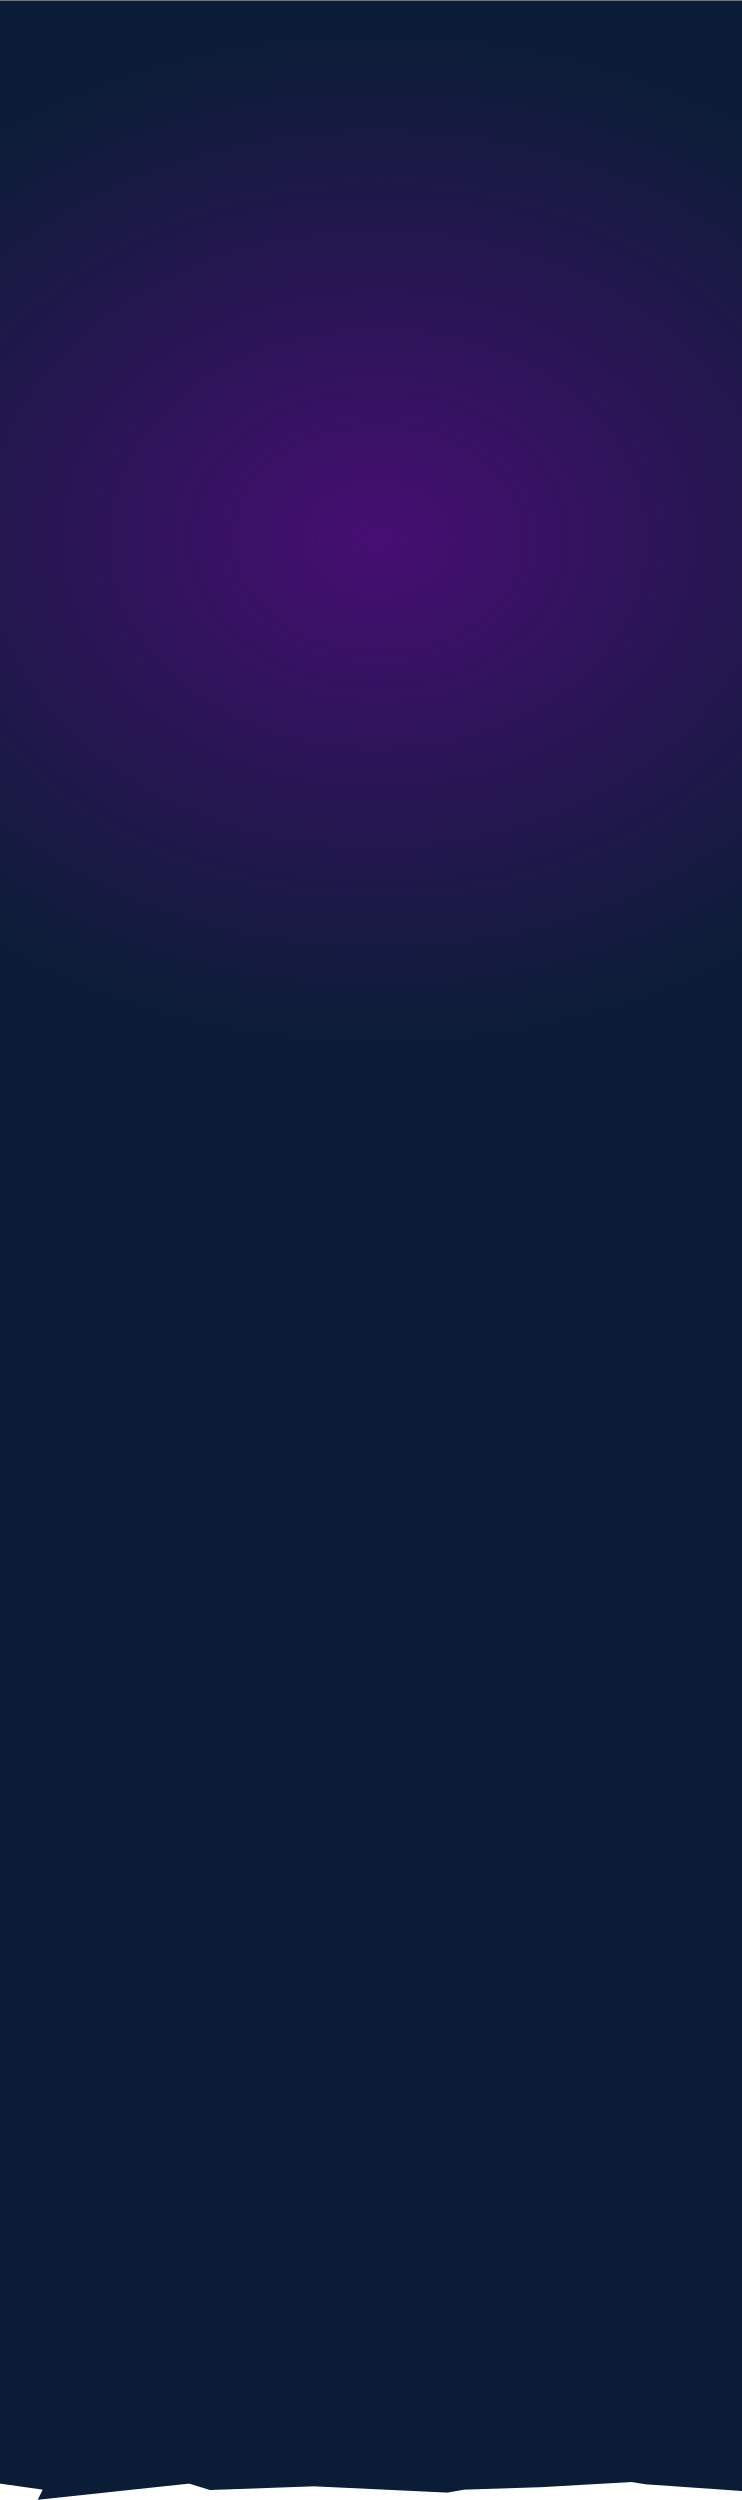
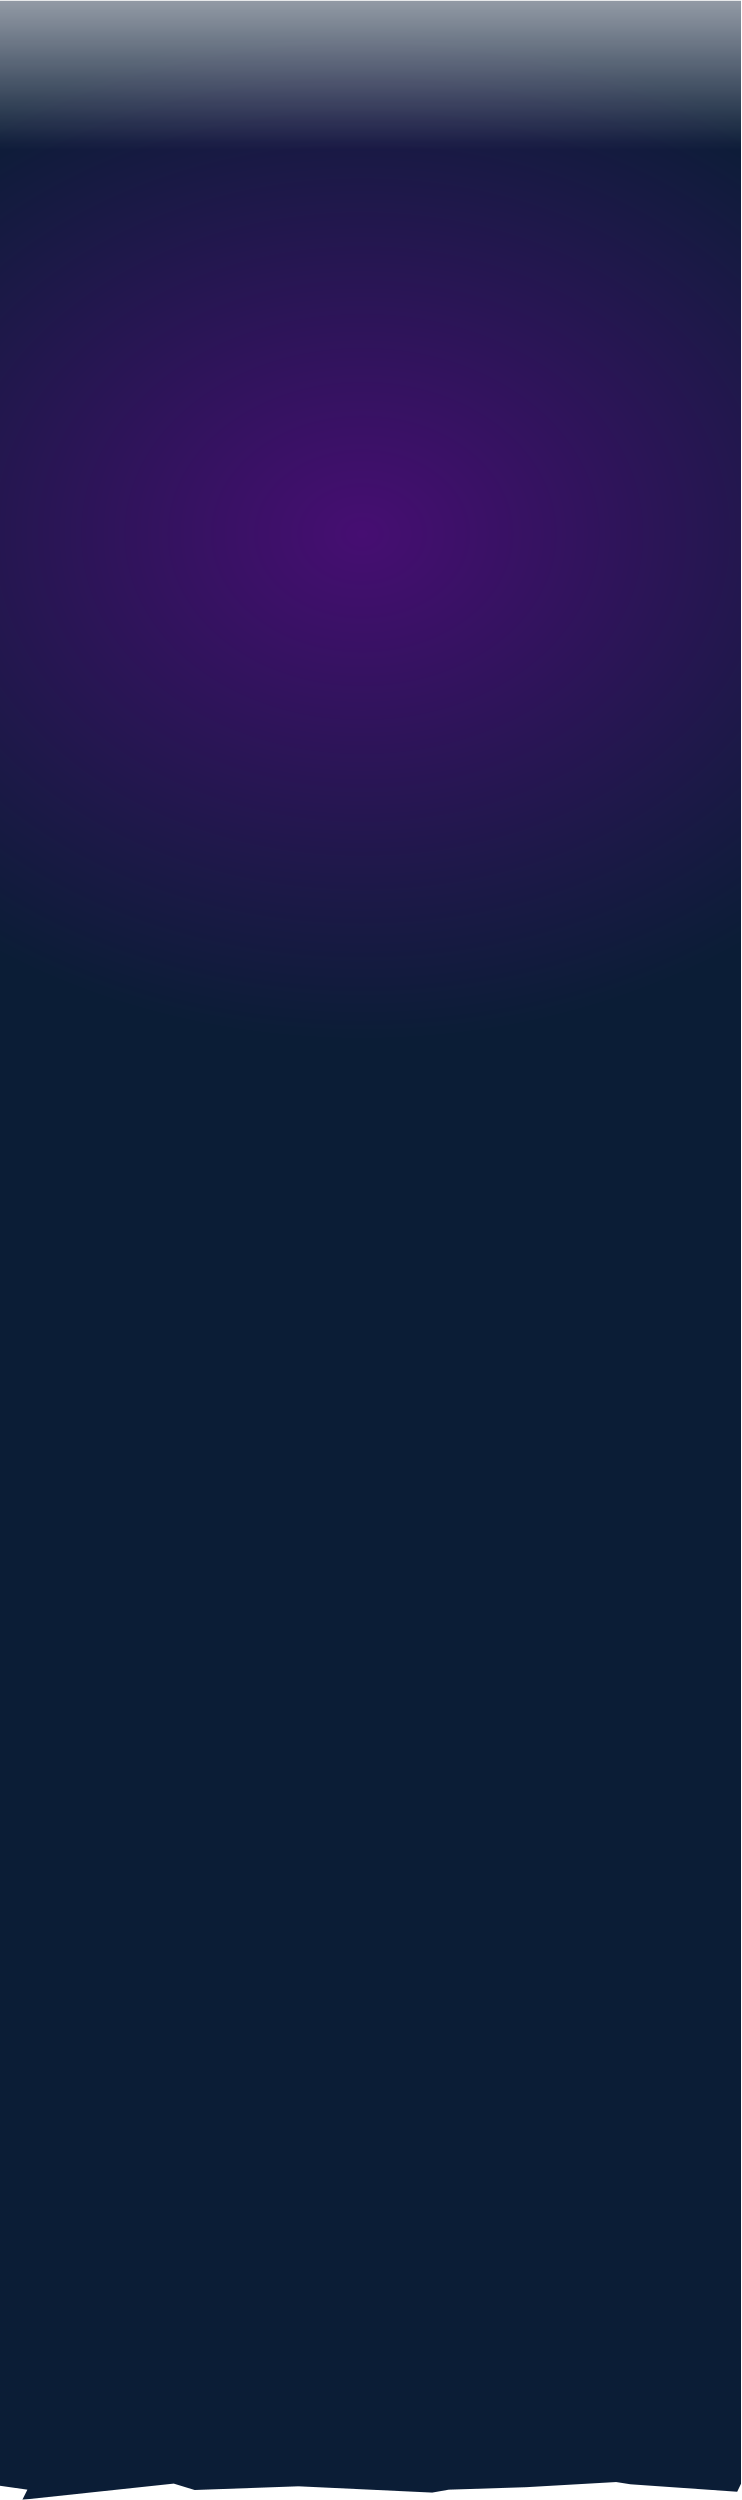
- <svg xmlns="http://www.w3.org/2000/svg" width="1320" height="4453" viewBox="0 0 1320 4453" fill="none">
-   <path d="M0 4423.82L0 0.726H1347.23L1347.23 4423.82L1340.37 4438.3L1150.17 4425.02L1124.82 4420.97L964.304 4430.15L826.717 4434.58L797.161 4439.83L558.956 4428.65L374.032 4435.24L336.809 4423.82L67.094 4452.57L76.065 4434.58L0 4423.82Z" fill="url(#paint0_radial_1264_3393)" />
+ <svg xmlns="http://www.w3.org/2000/svg" version="1.1" id="Layer_1" x="0px" y="0px" viewBox="0 0 1320 4453" style="enable-background:new 0 0 1320 4453;" xml:space="preserve" preserveAspectRatio="none">
+   <style type="text/css">
+ 	.st0{filter:url(#Adobe_OpacityMaskFilter);}
+ 	.st1{fill:url(#SVGID_00000164491323547106307190000014131523182134351506_);}
+ 	.st2{mask:url(#SVGID_1_);fill:url(#SVGID_00000141435101545258277480000001710994543729055368_);}
+ </style>
  <defs>
-     <radialGradient id="paint0_radial_1264_3393" cx="0" cy="0" r="1" gradientUnits="userSpaceOnUse" gradientTransform="translate(673.989 957.31) rotate(-90) scale(906.657 1154.32)">
-       <stop stop-color="#460E72" />
-       <stop offset="1" stop-color="#0B1D36" />
-     </radialGradient>
+     <filter id="Adobe_OpacityMaskFilter" filterUnits="userSpaceOnUse" x="-27.2" y="0.7" width="1347.2" height="4451.8">
+       <feColorMatrix type="matrix" values="1 0 0 0 0  0 1 0 0 0  0 0 1 0 0  0 0 0 1 0" />
+     </filter>
  </defs>
+   <mask maskUnits="userSpaceOnUse" x="-27.2" y="0.7" width="1347.2" height="4451.8" id="SVGID_1_">
+     <g class="st0">
+       <linearGradient id="SVGID_00000155830707606929654760000001744380832840450487_" gradientUnits="userSpaceOnUse" x1="657.321" y1="-211.744" x2="657.321" y2="265.762">
+         <stop offset="0" style="stop-color:#000000" />
+         <stop offset="1" style="stop-color:#FFFFFF" />
+       </linearGradient>
+       <rect x="-27.2" y="0.7" style="fill:url(#SVGID_00000155830707606929654760000001744380832840450487_);" width="1369.1" height="4470.4" />
+     </g>
+   </mask>
+   <radialGradient id="SVGID_00000105428068115198793870000008279334557085949571_" cx="356.019" cy="2623.331" r="1" gradientTransform="matrix(5.551673e-14 -906.657 -1154.32 -7.068171e-14 3028809.25 323744.875)" gradientUnits="userSpaceOnUse">
+     <stop offset="0" style="stop-color:#460E72" />
+     <stop offset="1" style="stop-color:#0B1D36" />
+   </radialGradient>
+   <path style="mask:url(#SVGID_1_);fill:url(#SVGID_00000105428068115198793870000008279334557085949571_);" d="M-27.2,4423.8  l0-4423.1H1320v4423.1l-6.9,14.5l-190.2-13.3l-25.4-4l-160.5,9.2l-137.6,4.4l-29.6,5.2l-238.2-11.2l-184.9,6.6l-37.2-11.4  l-269.7,28.8l9-18L-27.2,4423.8z" />
</svg>
